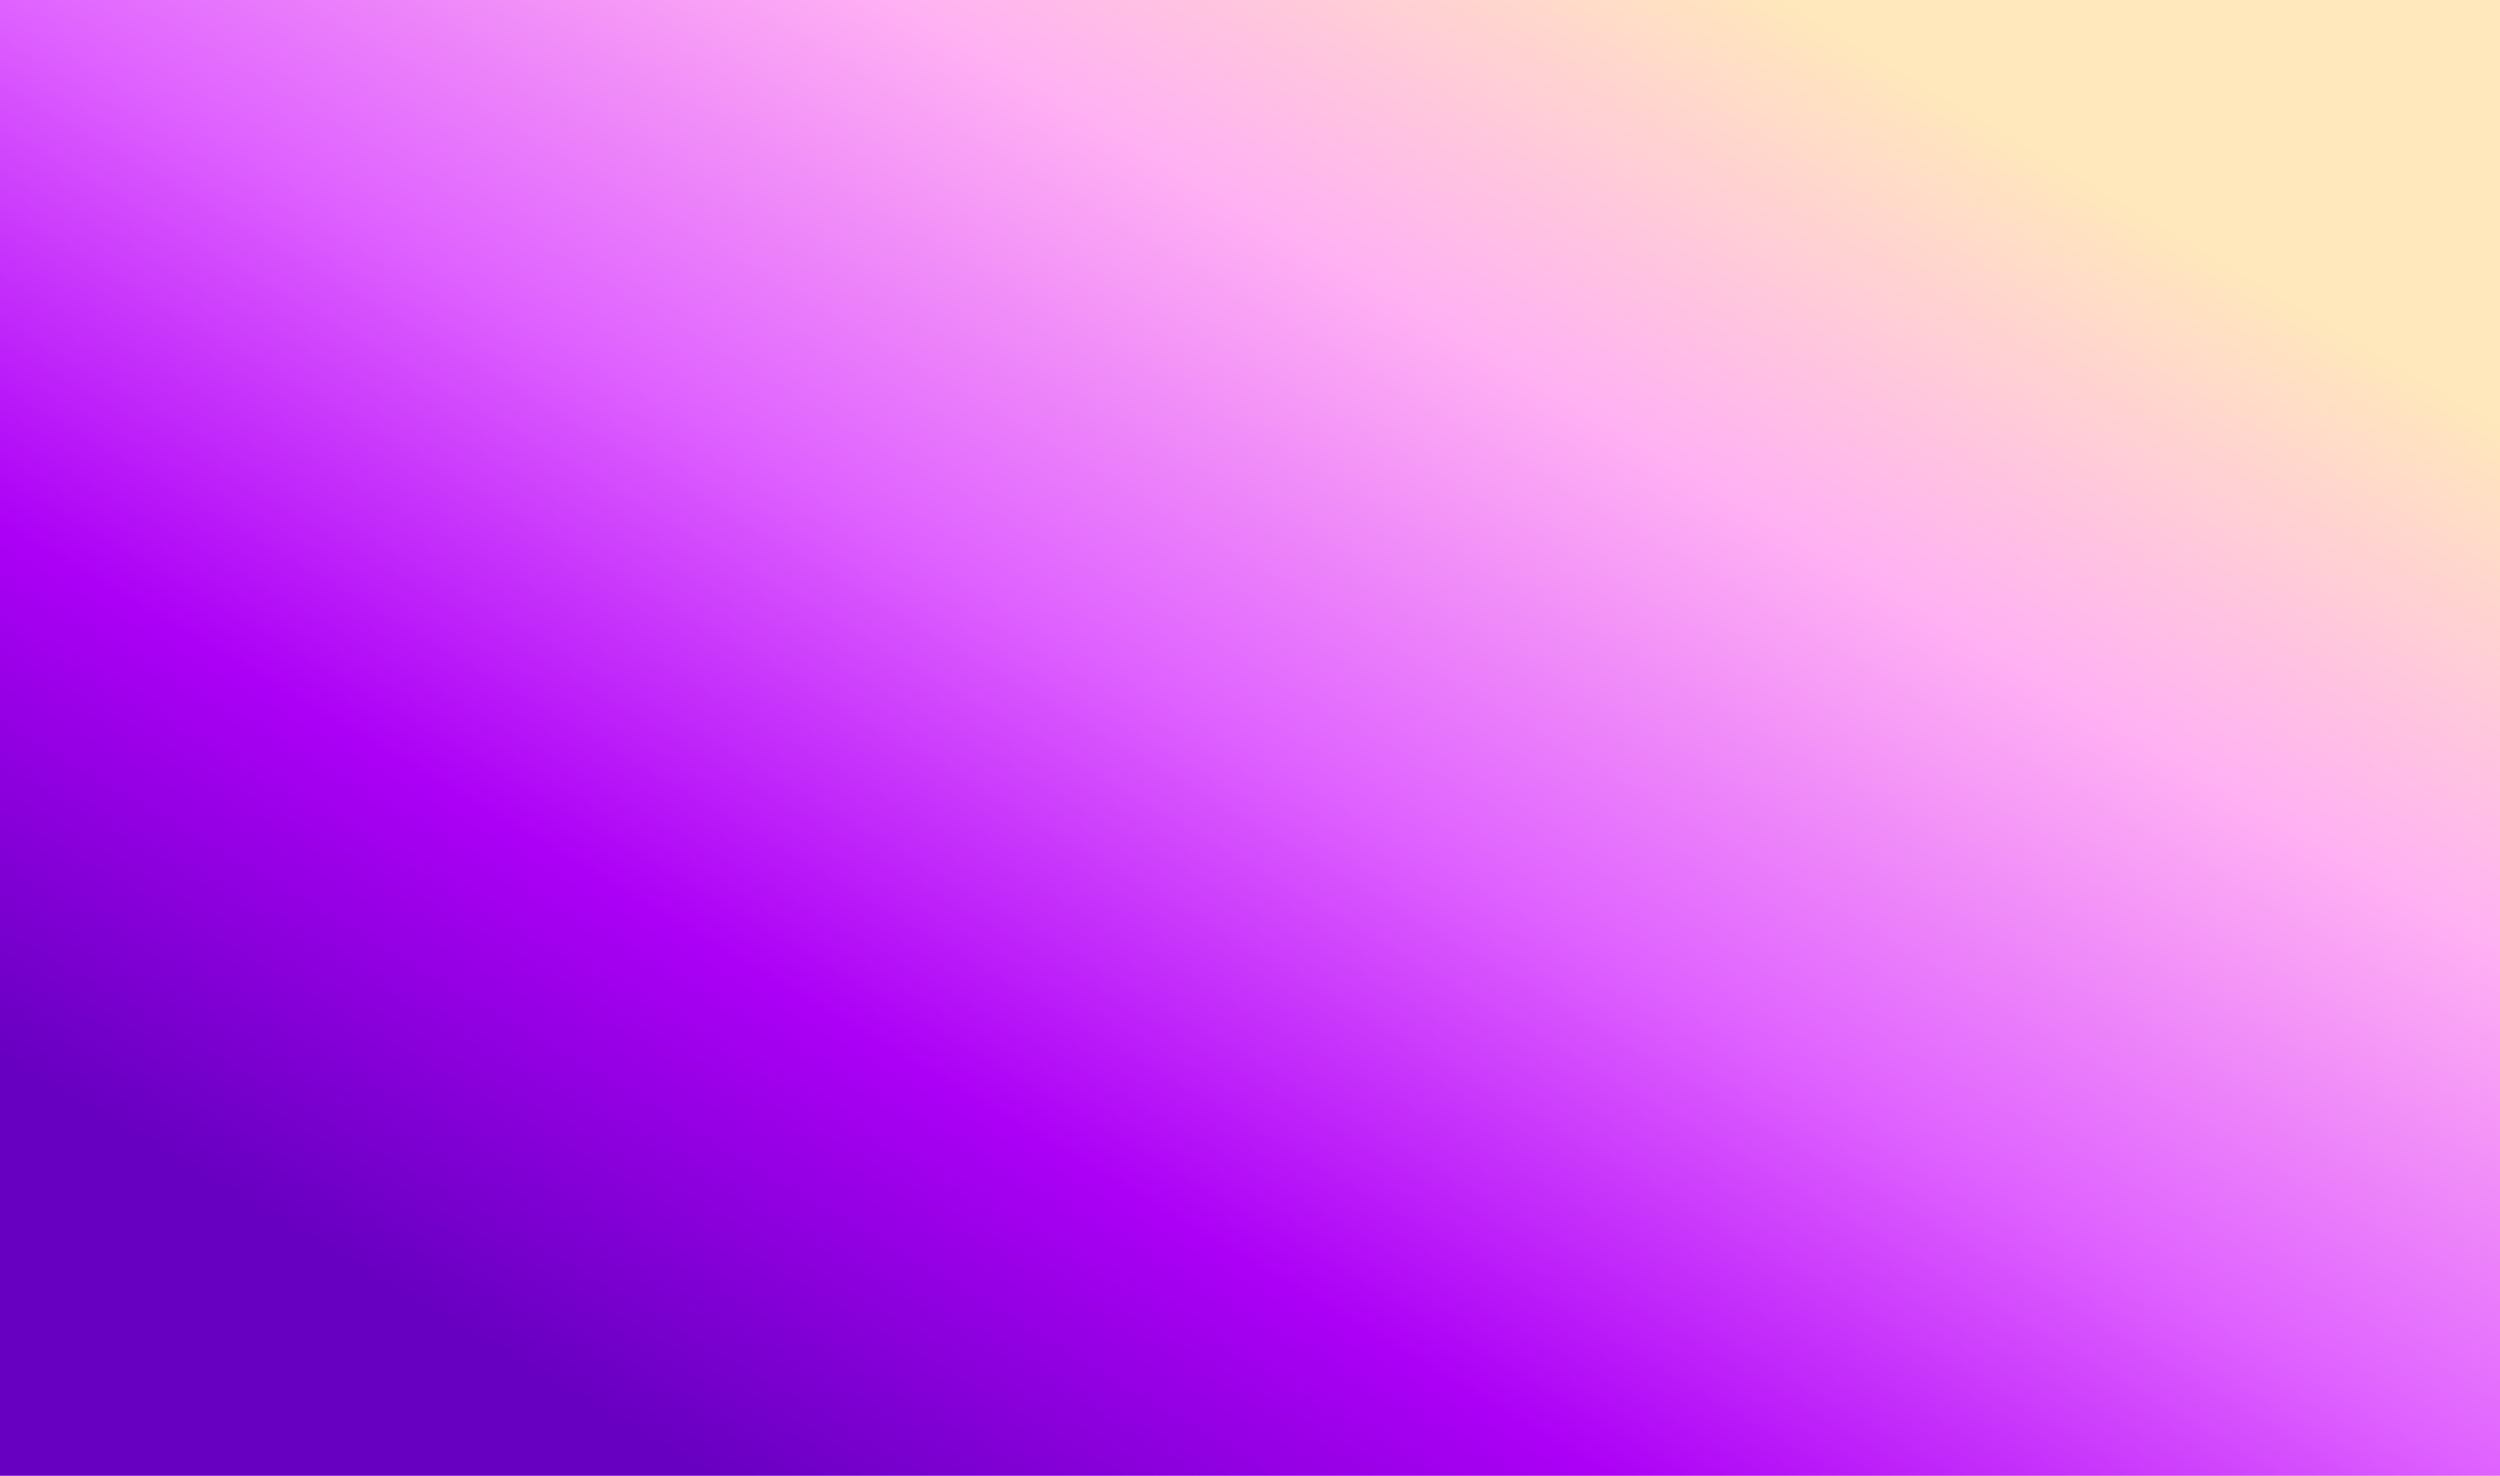
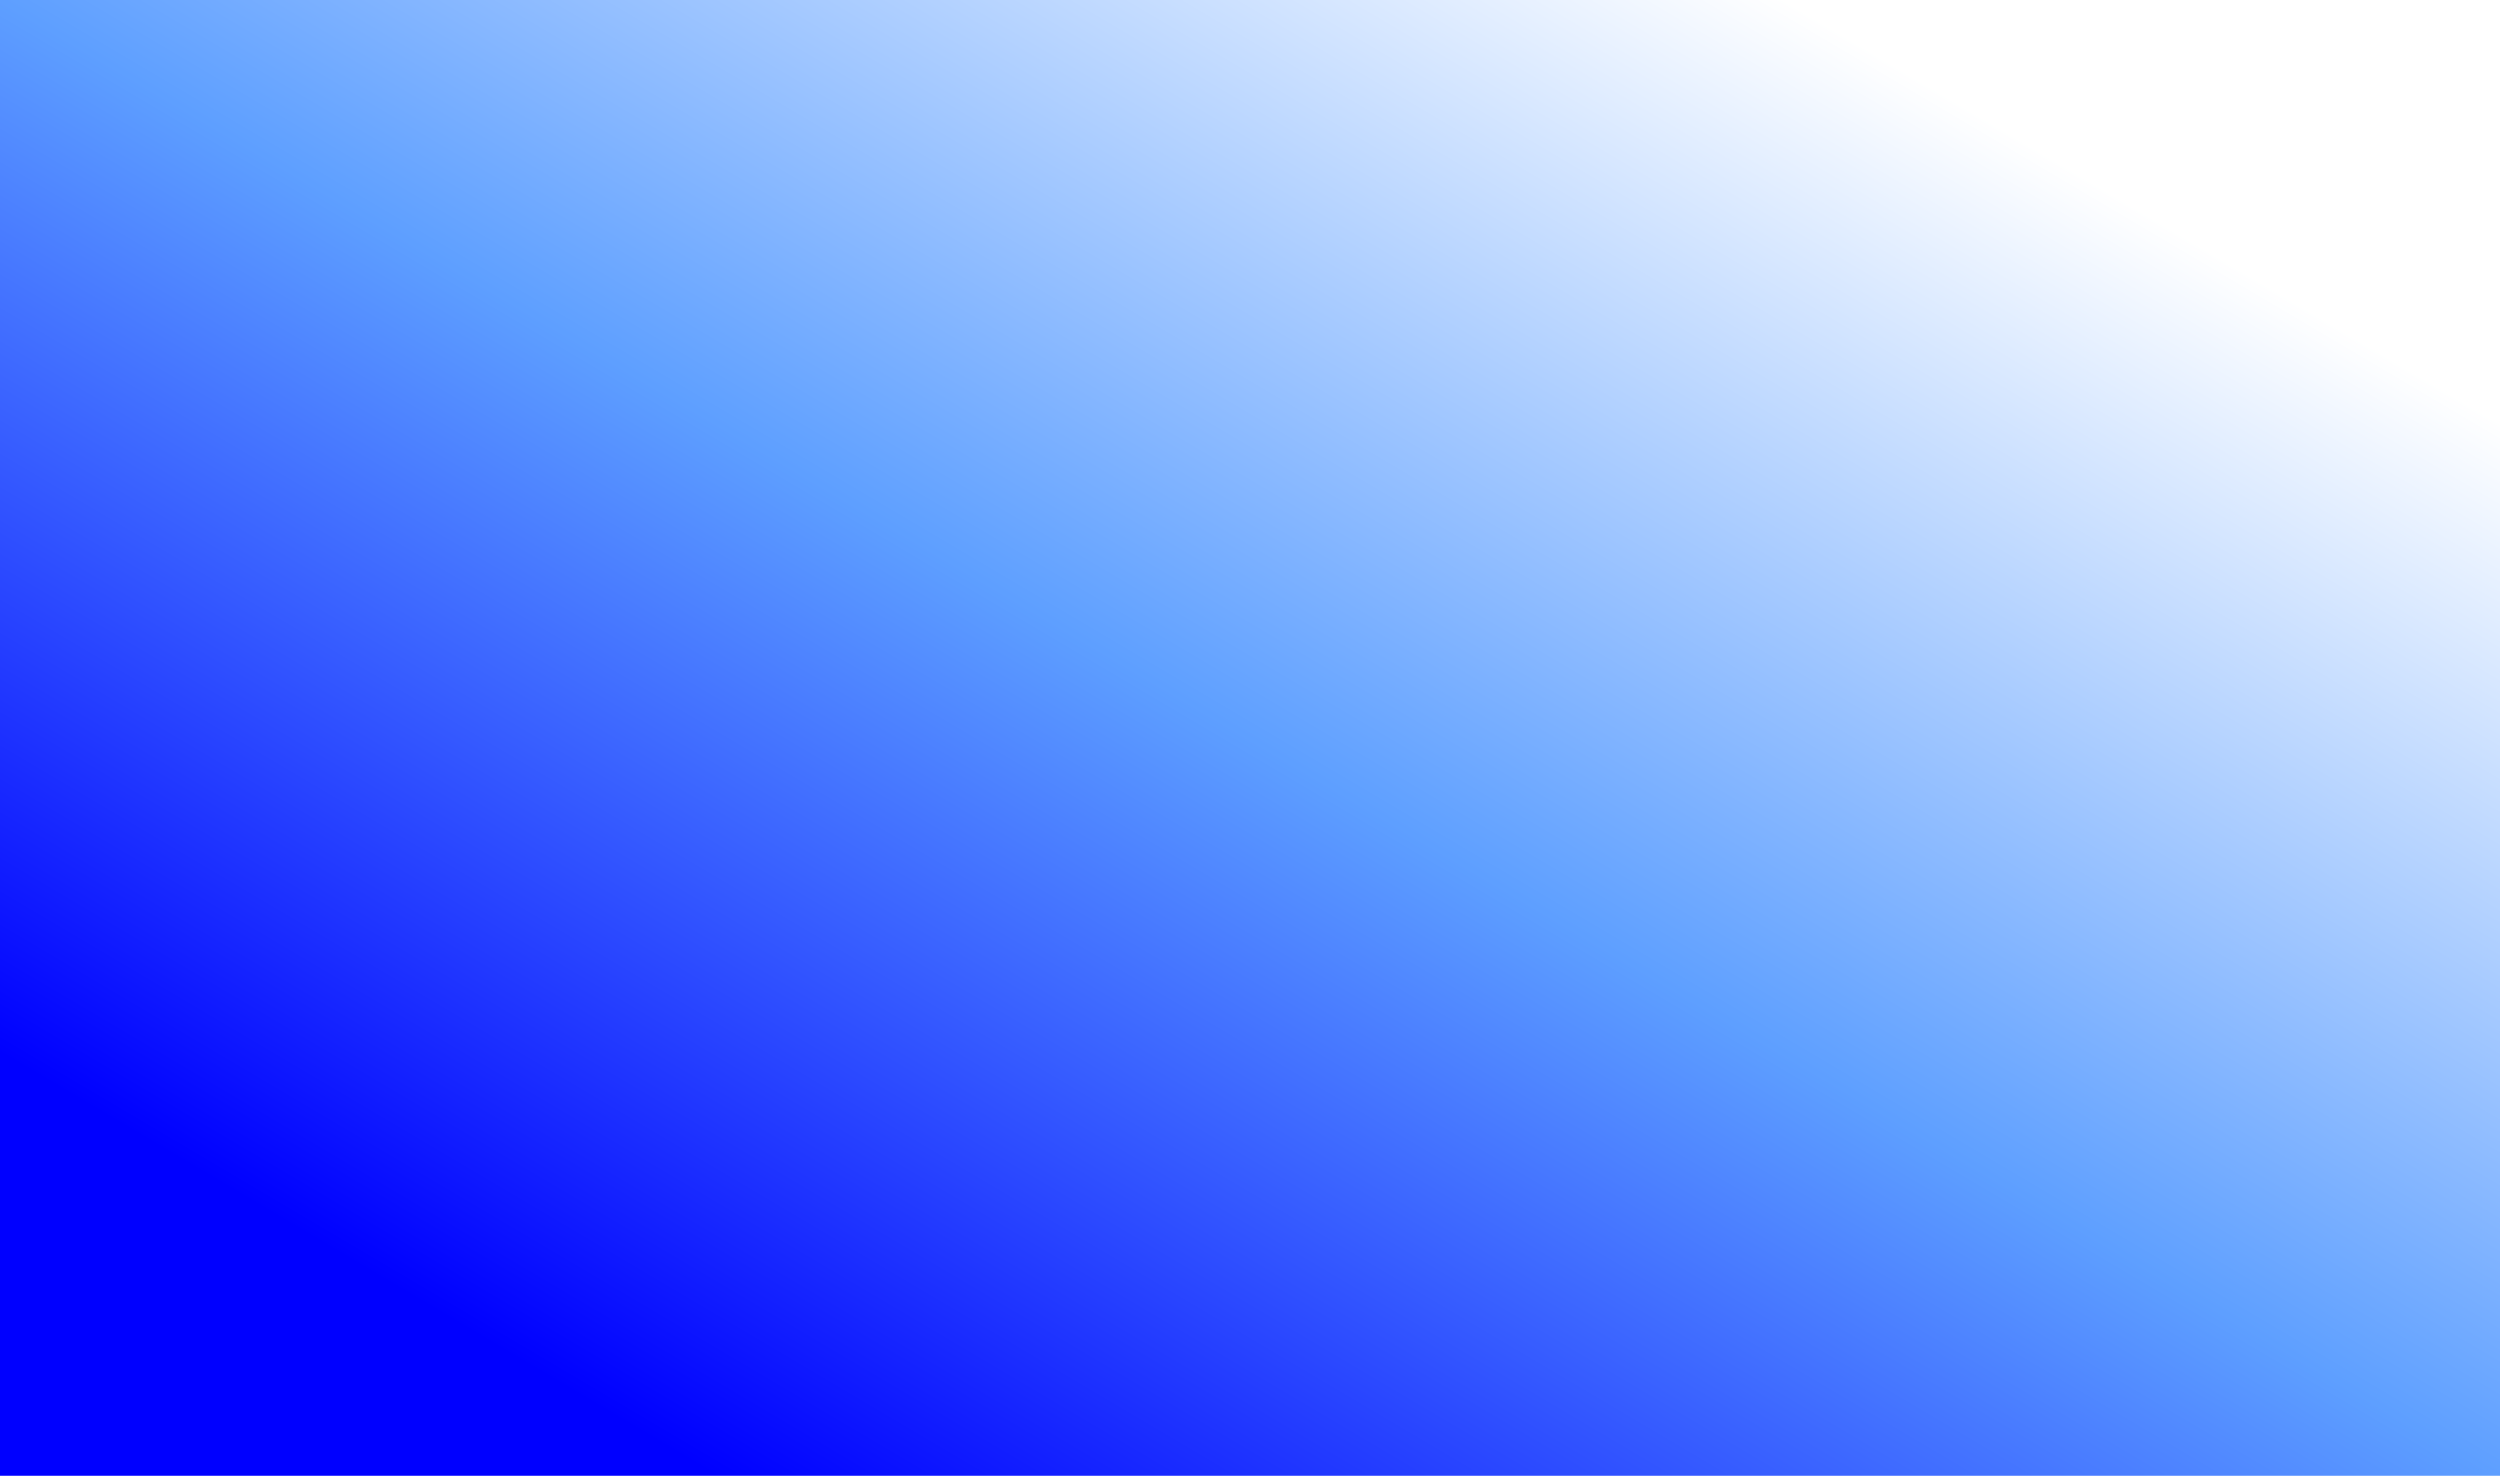
<svg xmlns="http://www.w3.org/2000/svg" width="1052" height="621" viewBox="0 0 1052 621" preserveAspectRatio="none">
  <defs>
    <linearGradient id="gradient" x1="0.854" y1="0.146" x2="0.146" y2="0.854">
-       <stop offset="0.000" stop-color="#ffe8bb" />
-       <stop offset="0.250" stop-color="#ffb1f3" />
-       <stop offset="0.500" stop-color="#df62ff" />
-       <stop offset="0.750" stop-color="#ac00f6" />
-       <stop offset="1.000" stop-color="#6800c1" />
+       <stop offset="0.000" stop-color="#ffffff" />
+       <stop offset="0.500" stop-color="#5e9fff" />
+       <stop offset="1.000" stop-color="#0000ff" />
    </linearGradient>
  </defs>
  <rect x="0" y="0" width="1052" height="621" fill="url(#gradient)" />
</svg>
